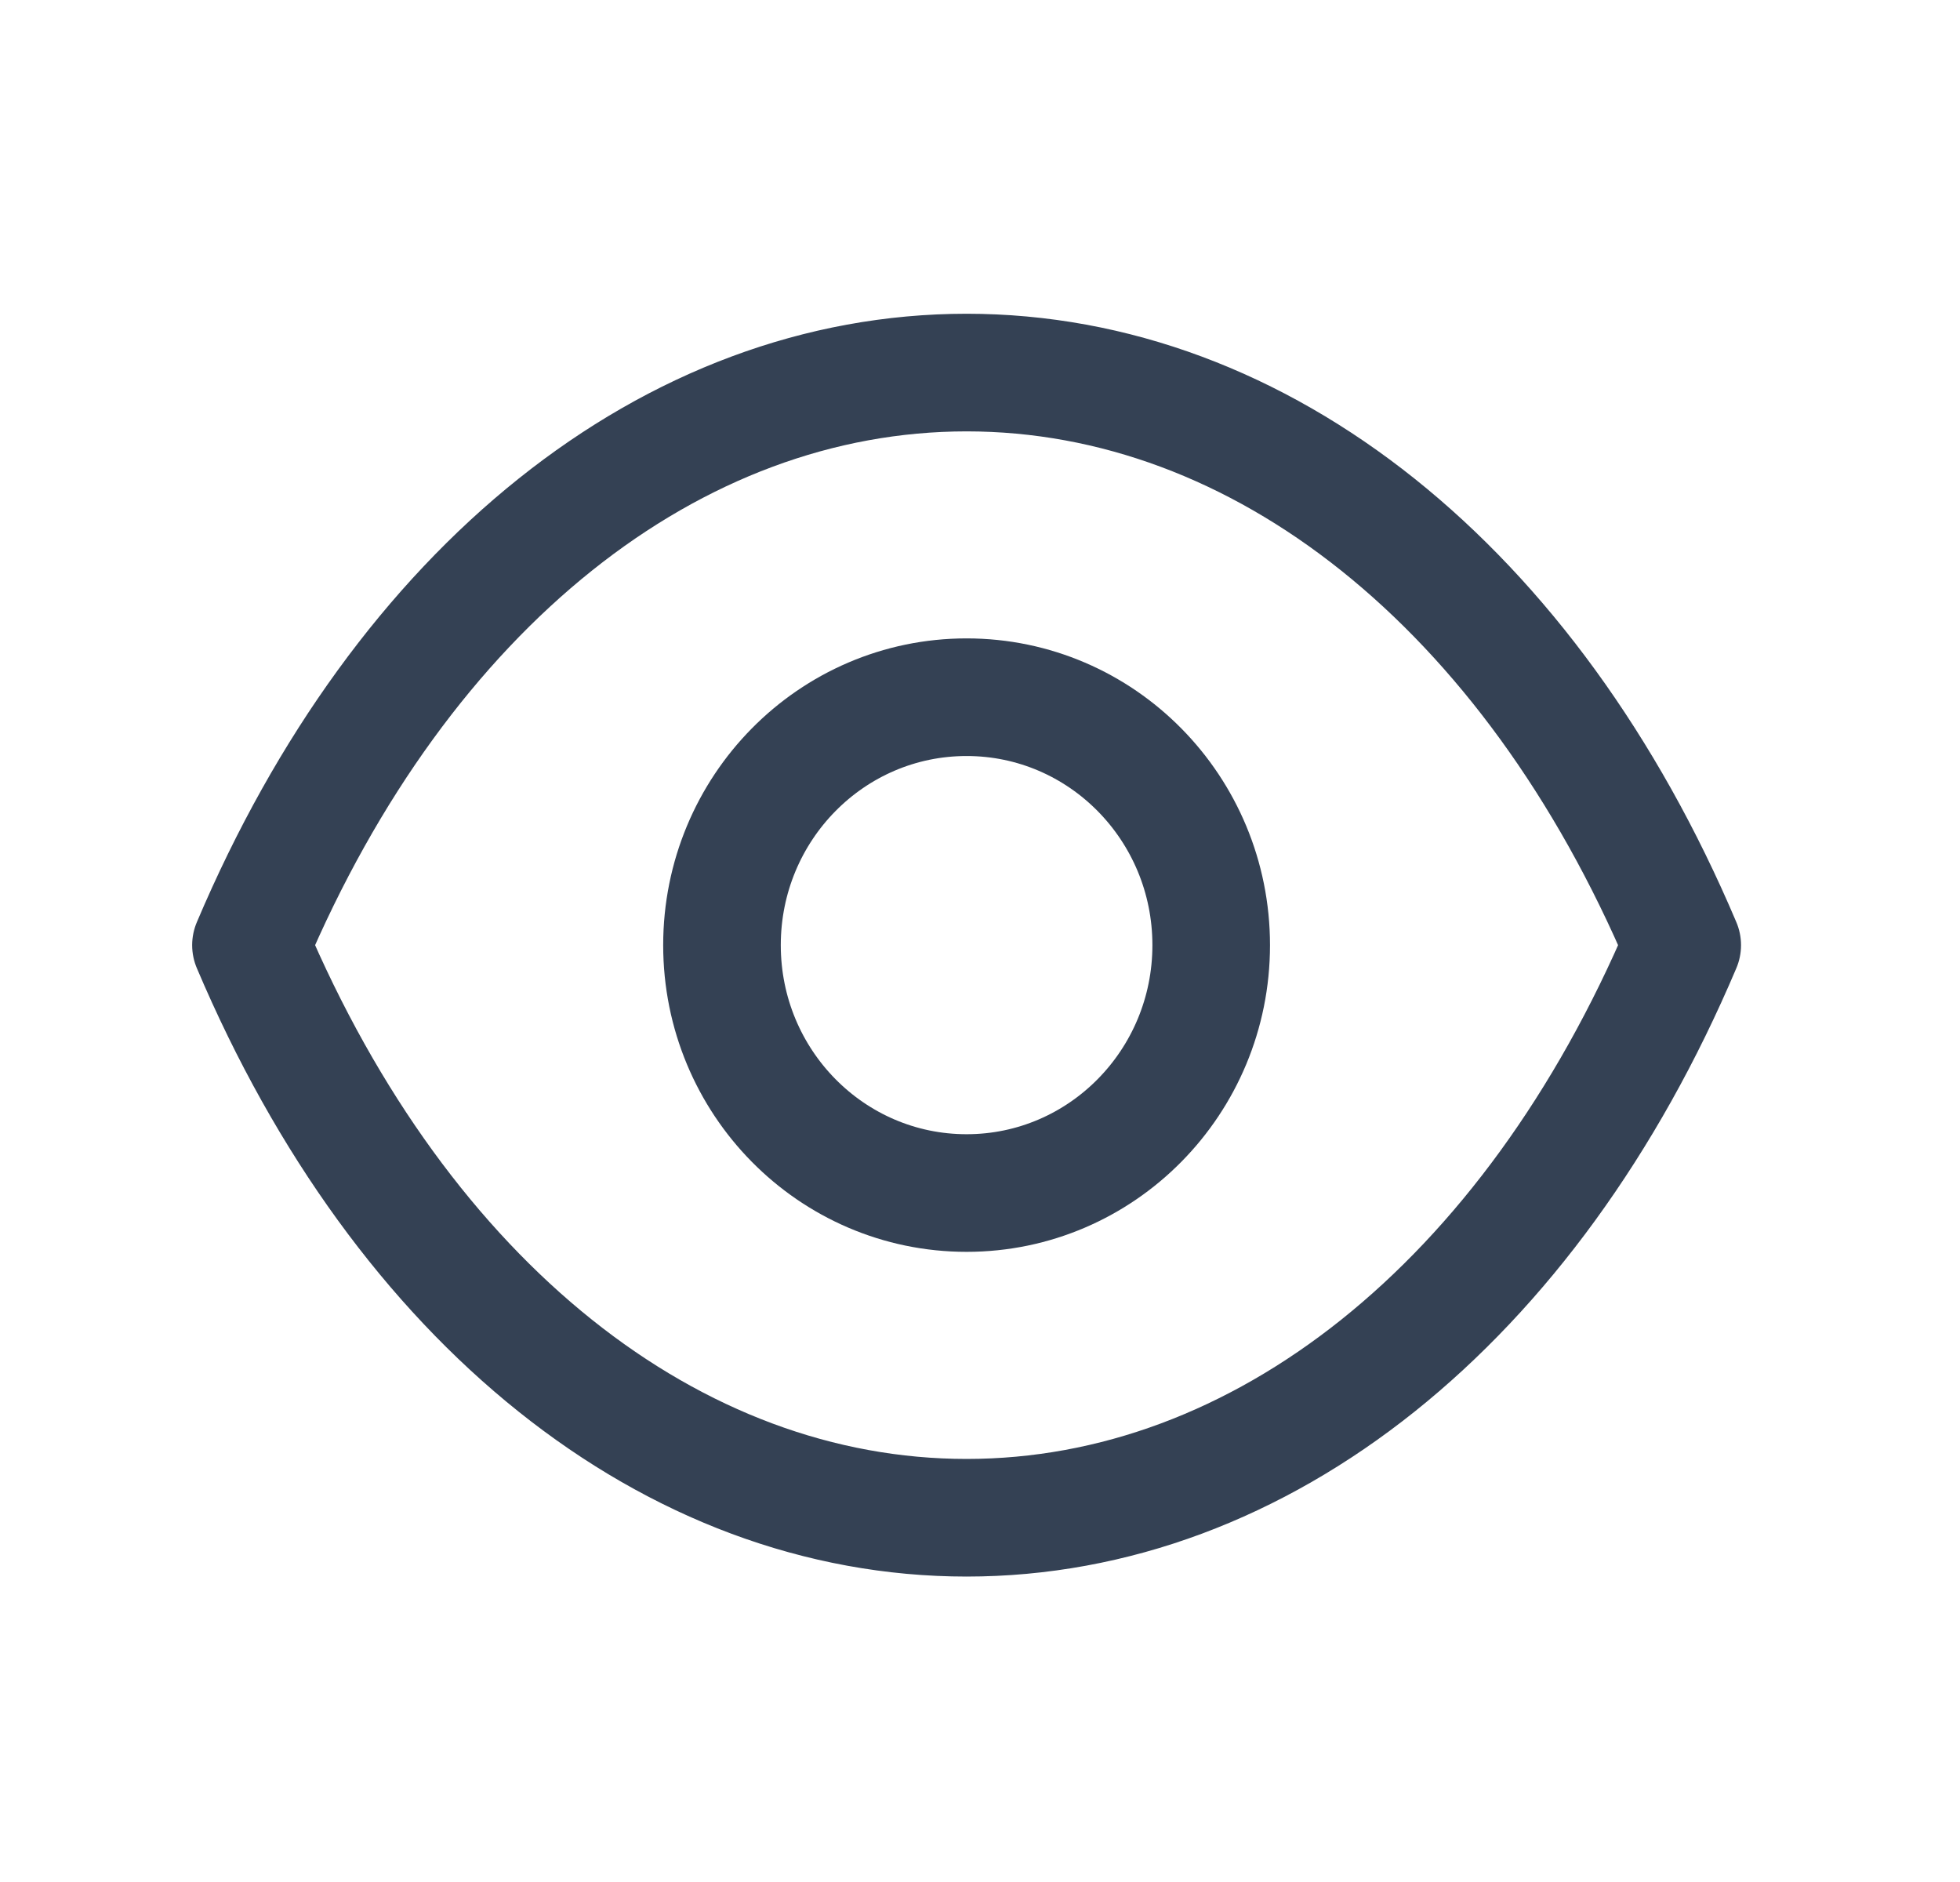
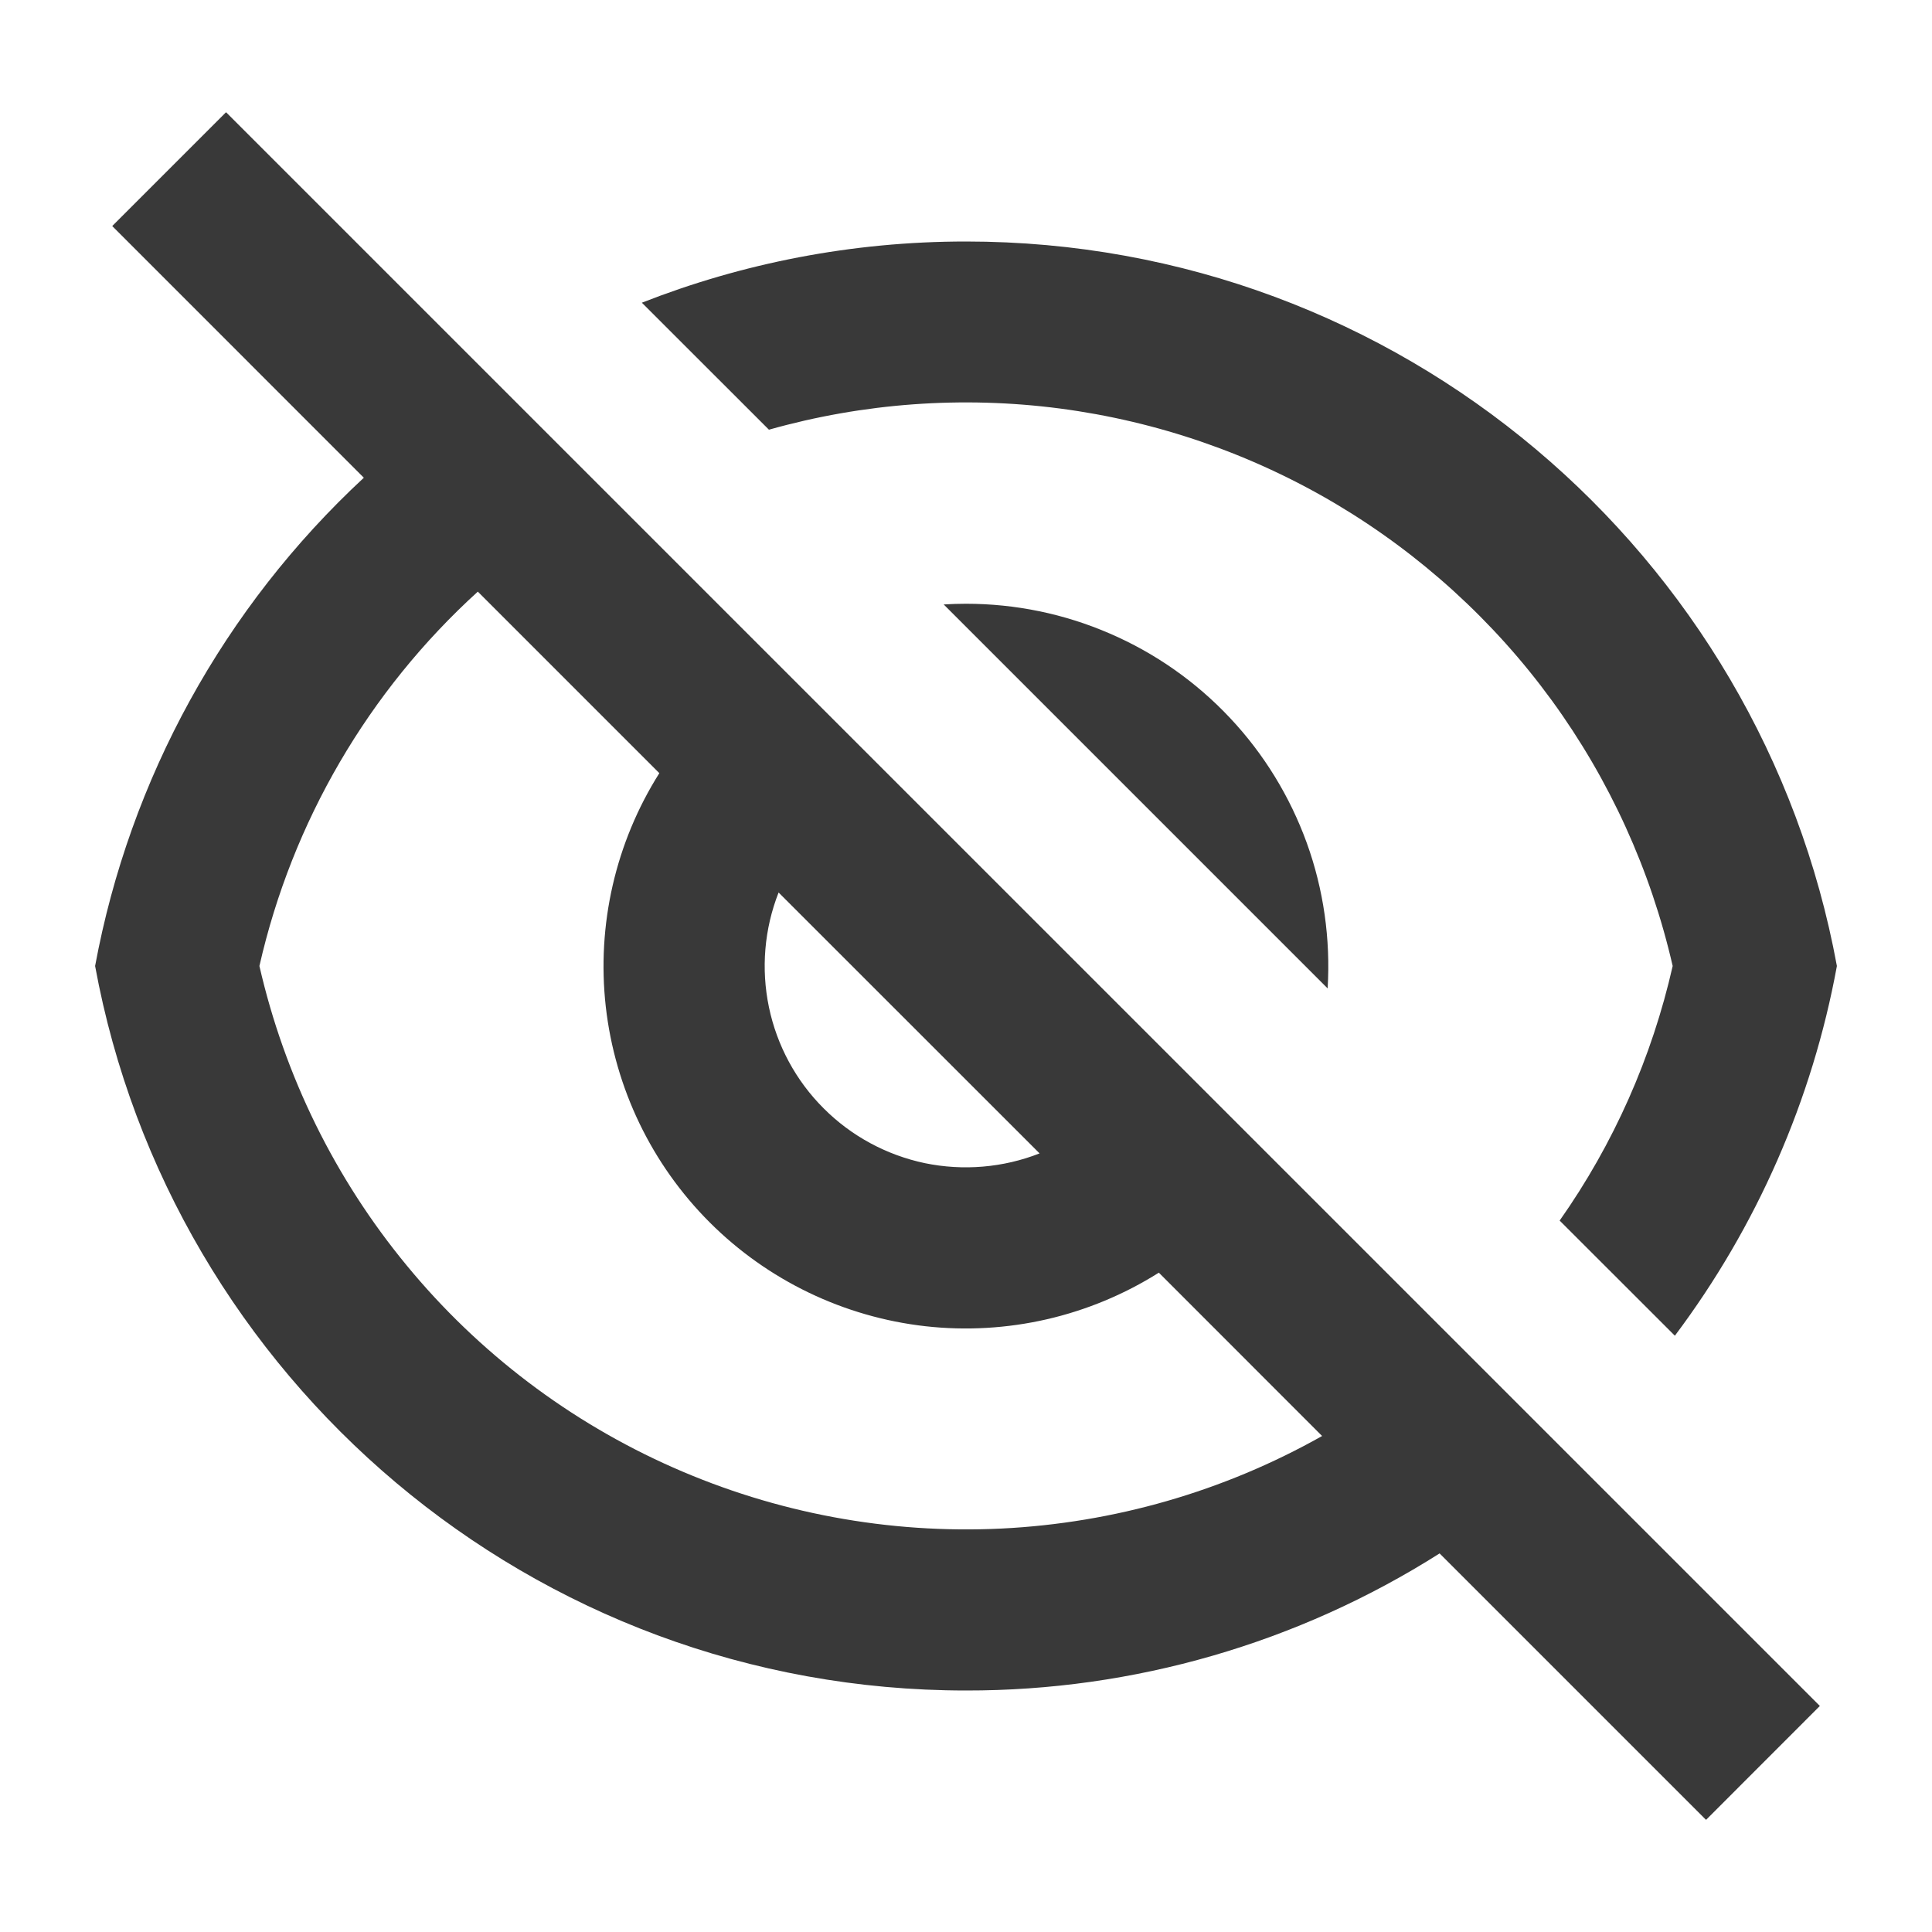
- <svg xmlns="http://www.w3.org/2000/svg" width="25" height="24" viewBox="0 0 25 24" fill="none">
-   <path fill-rule="evenodd" clip-rule="evenodd" d="M15.449 12.053C15.449 13.799 14.052 15.214 12.329 15.214C10.605 15.214 9.209 13.799 9.209 12.053C9.209 10.306 10.605 8.891 12.329 8.891C14.052 8.891 15.449 10.306 15.449 12.053Z" stroke="#344154" stroke-width="1.5" stroke-linecap="round" stroke-linejoin="round" />
-   <path fill-rule="evenodd" clip-rule="evenodd" d="M12.327 19.355C16.085 19.355 19.522 16.617 21.457 12.053C19.522 7.489 16.085 4.751 12.327 4.751H12.331C8.573 4.751 5.136 7.489 3.201 12.053C5.136 16.617 8.573 19.355 12.331 19.355H12.327Z" stroke="#344154" stroke-width="1.5" stroke-linecap="round" stroke-linejoin="round" />
+ <svg xmlns="http://www.w3.org/2000/svg" width="22" height="22" viewBox="0 0 22 22" fill="none">
+   <path d="M16.393 17.689C14.78 18.712 12.909 19.253 11 19.25C6.057 19.25 1.945 15.693 1.083 11C1.478 8.866 2.552 6.916 4.143 5.44L1.278 2.574L2.574 1.278L20.723 19.426L19.427 20.723L16.393 17.689ZM5.441 6.737C4.195 7.87 3.327 9.358 2.954 11C3.241 12.253 3.815 13.421 4.633 14.412C5.45 15.404 6.488 16.191 7.663 16.71C8.838 17.23 10.118 17.468 11.402 17.406C12.685 17.343 13.936 16.983 15.055 16.352L13.196 14.492C12.405 14.991 11.468 15.206 10.538 15.102C9.609 14.997 8.742 14.58 8.081 13.919C7.42 13.258 7.003 12.391 6.898 11.462C6.794 10.532 7.009 9.595 7.508 8.804L5.441 6.737ZM11.838 13.134L8.866 10.163C8.703 10.578 8.665 11.032 8.756 11.469C8.847 11.905 9.063 12.306 9.379 12.621C9.694 12.937 10.095 13.153 10.531 13.245C10.968 13.335 11.423 13.297 11.838 13.134ZM19.072 15.21L17.76 13.899C18.375 13.026 18.811 12.041 19.047 11C18.797 9.909 18.329 8.88 17.67 7.975C17.011 7.071 16.174 6.31 15.212 5.738C14.249 5.167 13.181 4.798 12.071 4.652C10.961 4.507 9.833 4.589 8.756 4.893L7.309 3.447C8.453 2.998 9.698 2.75 11 2.75C15.943 2.75 20.055 6.307 20.917 11C20.637 12.527 20.004 13.968 19.072 15.21ZM10.746 6.883C10.83 6.878 10.914 6.875 11 6.875C11.563 6.875 12.12 6.99 12.637 7.214C13.154 7.437 13.62 7.764 14.006 8.175C14.392 8.585 14.689 9.07 14.881 9.6C15.072 10.129 15.152 10.693 15.118 11.255L10.746 6.883Z" fill="#393939" />
</svg>
